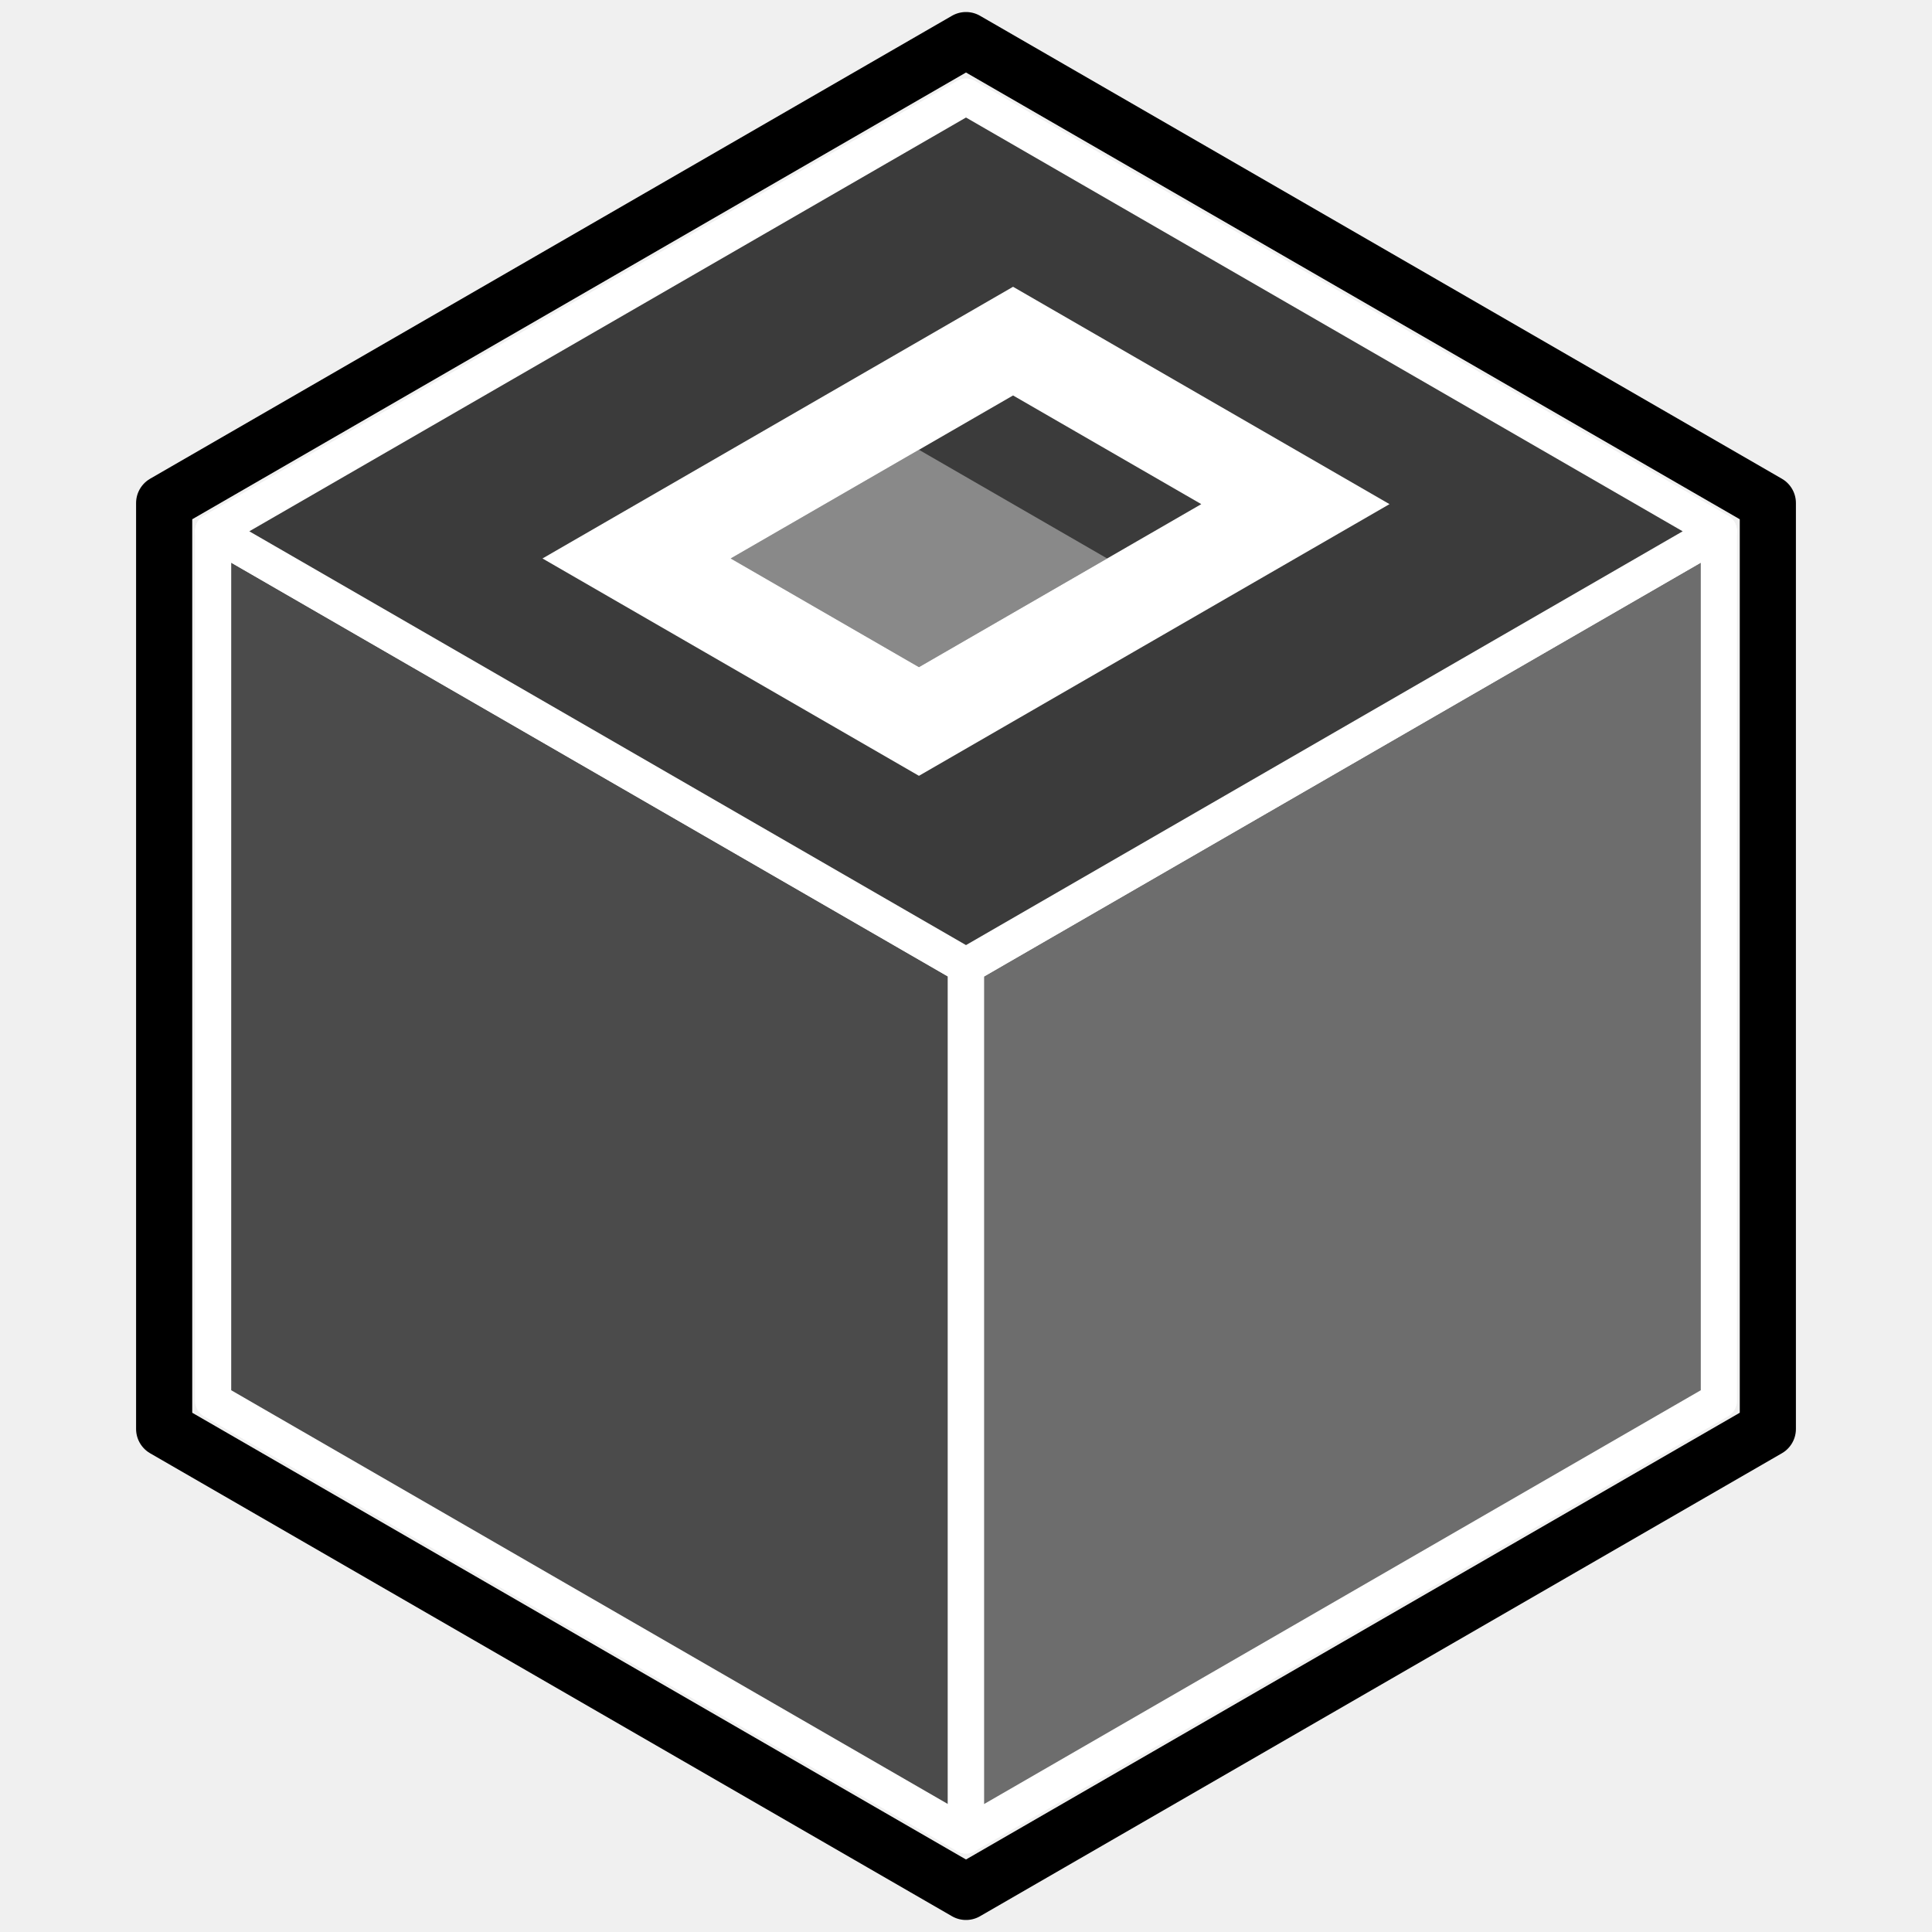
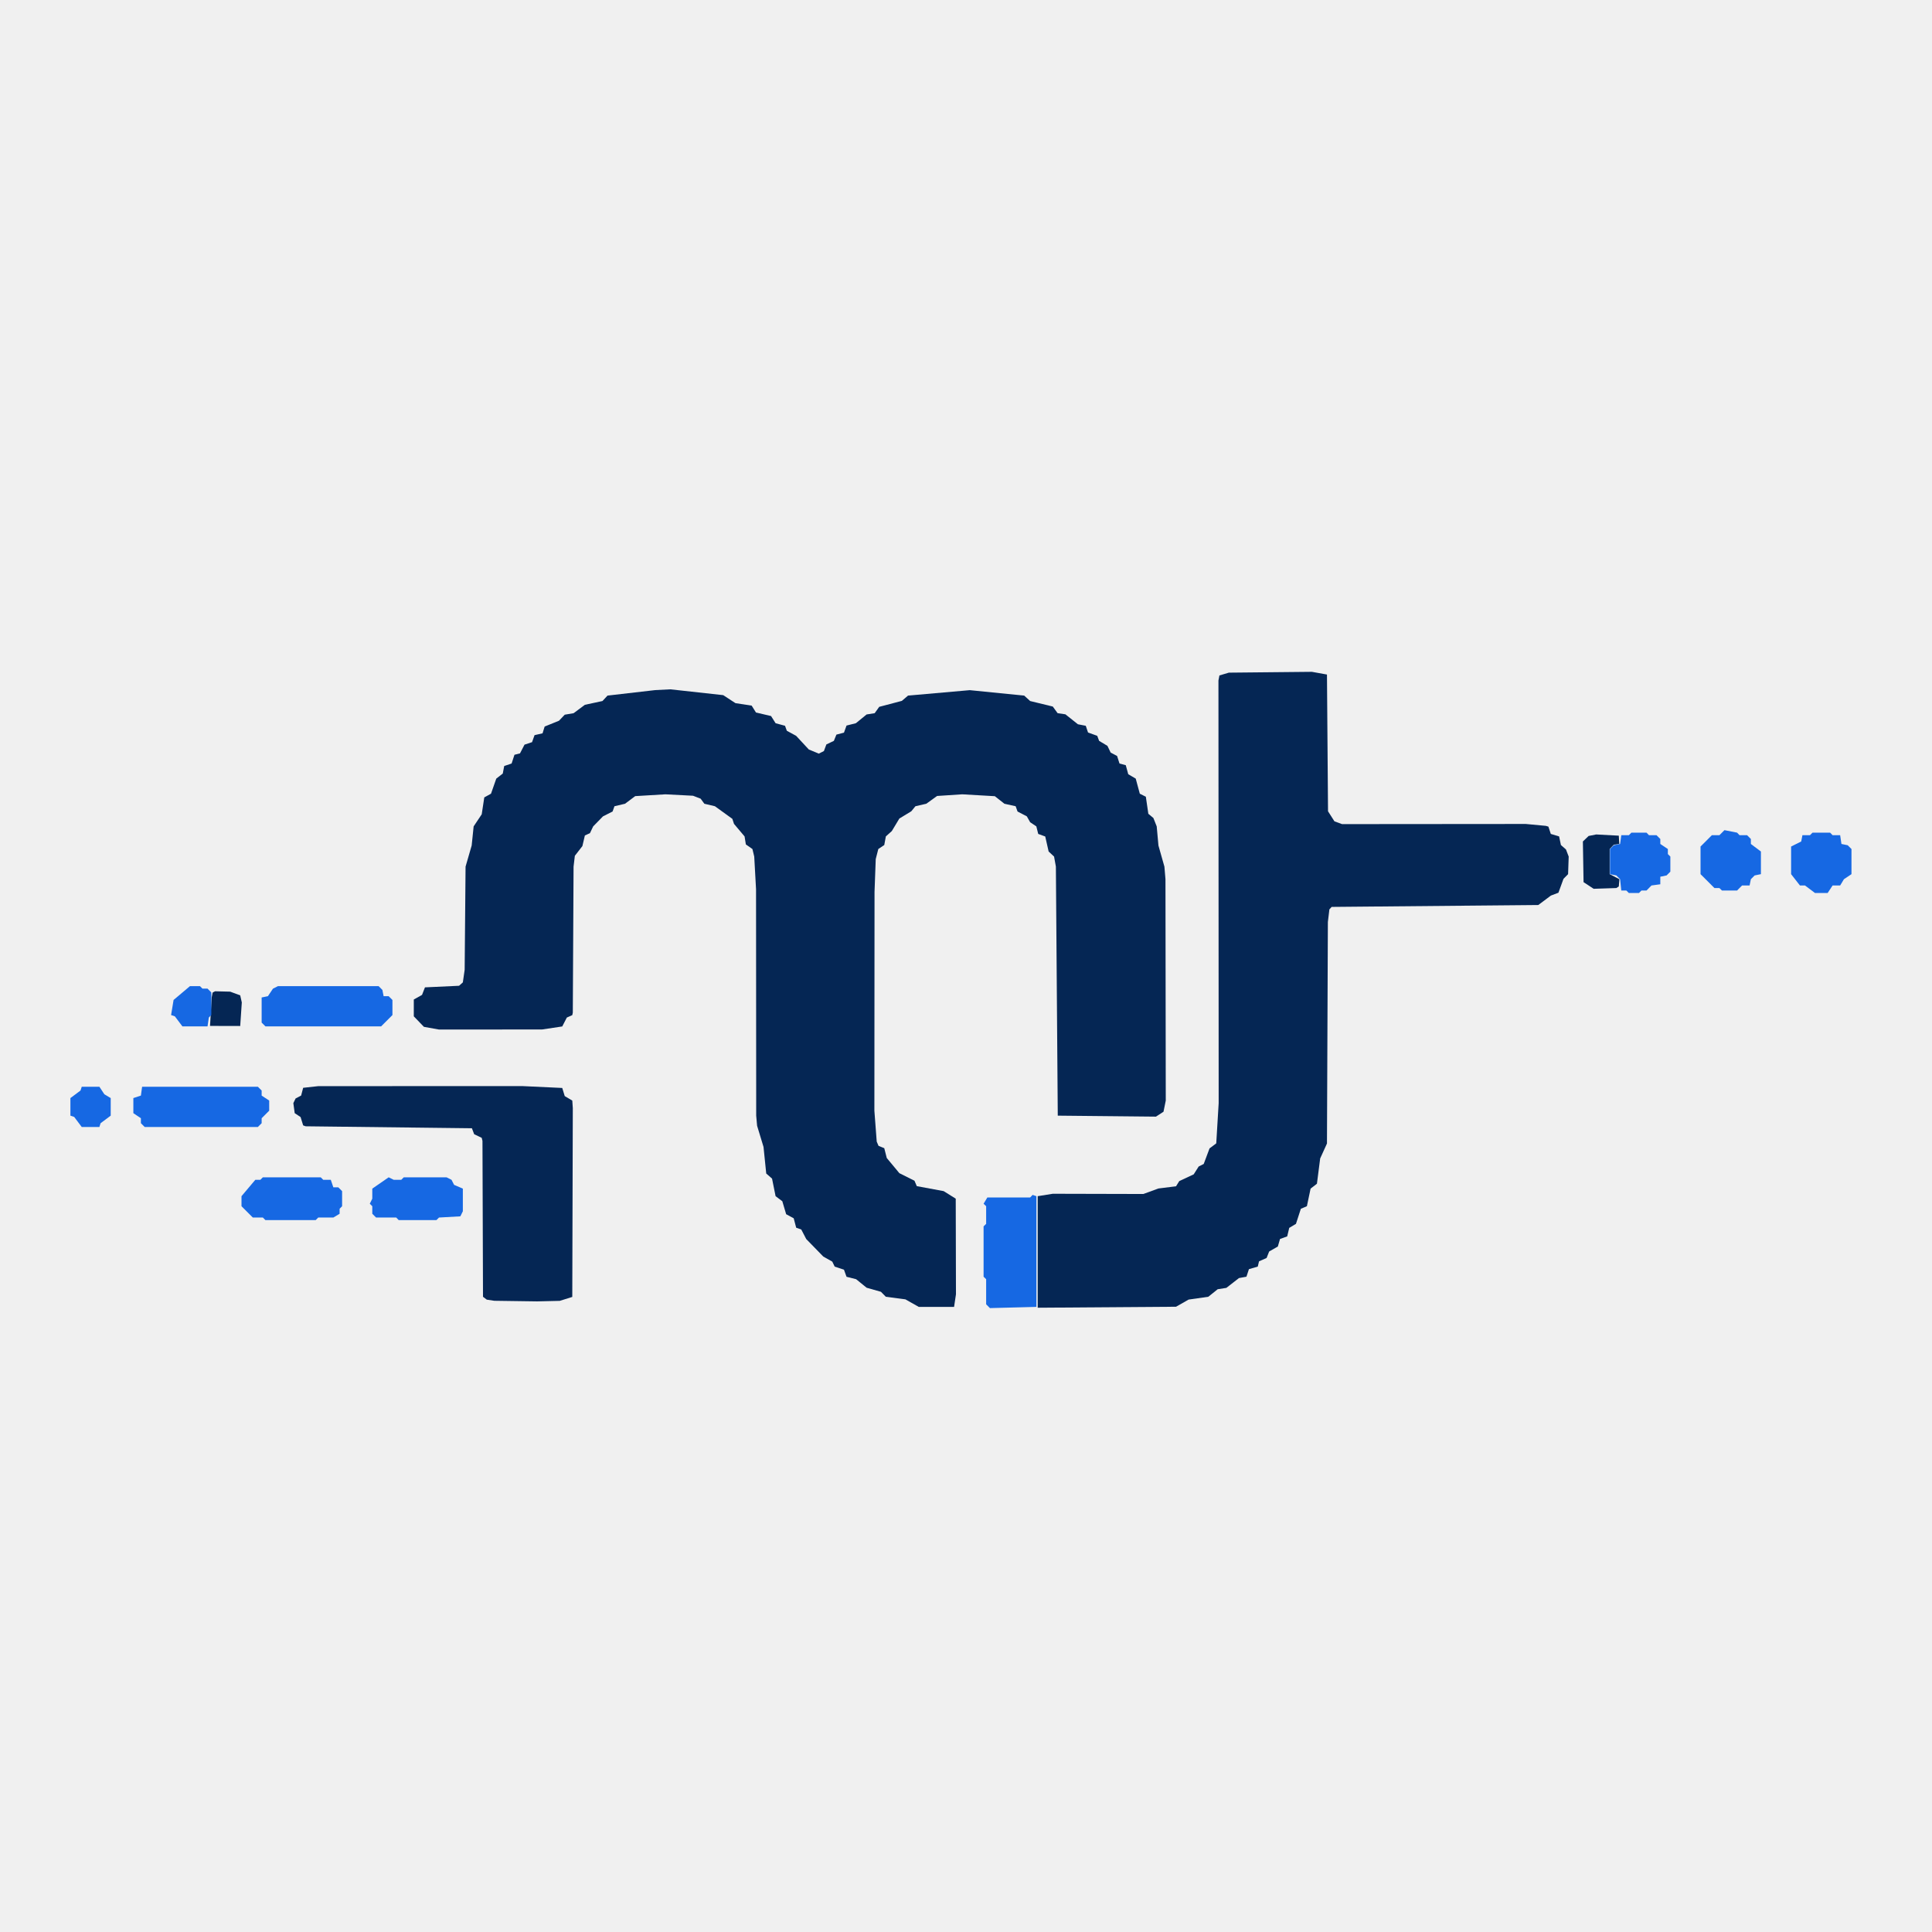
- <svg xmlns="http://www.w3.org/2000/svg" width="1024" height="1024" viewBox="0 0 1024 1024">
-   <g transform="translate(512, 512) scale(9.6)">
-     <path d="M0 -51.12 L44.27 -25.56 L44.27 25.56 L0 51.12 L-44.27 25.56 L-44.27 -25.56 Z" fill="none" stroke="#000000" stroke-width="3.1" stroke-linejoin="round" />
-     <path d="M0 0 L-41.568 -24 L-41.568 24 L0 48 Z" fill="#4b4b4b" stroke="white" stroke-width="2" stroke-linejoin="round" />
-     <path d="M0 0 L41.568 -24 L41.568 24 L0 48 Z" fill="#6d6d6d" stroke="white" stroke-width="2" stroke-linejoin="round" />
-     <path d="M0 -48 L-41.568 -24 L0 0 L41.568 -24 Z" fill="#3b3b3b" stroke="white" stroke-width="2" stroke-linejoin="round" />
-     <g transform="matrix(0.866, 0.5, -0.866, 0.5, 0, -24) scale(0.75)">
-       <path fill-rule="evenodd" clip-rule="evenodd" d="M-16 -20 L16 -20 L16 20 L-16 20 Z M-8 -12 L-8 12 L8 12 L8 -12 Z" fill="white" />
-       <path d="M-8 -4 L8 -4 L8 12 L-8 12 Z" fill="white" fill-opacity="0.4" />
-     </g>
-   </g>
+ <svg xmlns="http://www.w3.org/2000/svg" width="1024" height="1024" viewBox="0 0 256 256">
+   <path fill="#052654" fill-rule="evenodd" d="M 162.83,89.13 L 161.58,89.50 L 161.45,90.17 L 161.48,146.17 L 161.16,151.50 L 160.27,152.17 L 159.50,154.23 L 158.83,154.57 L 158.17,155.61 L 156.26,156.50 L 155.83,157.19 L 153.50,157.48 L 151.50,158.21 L 139.50,158.18 L 137.50,158.50 L 137.50,173.28 L 155.83,173.15 L 157.50,172.20 L 160.10,171.83 L 161.35,170.83 L 162.50,170.65 L 164.17,169.35 L 165.16,169.17 L 165.49,168.17 L 166.66,167.83 L 166.83,167.13 L 167.83,166.69 L 168.17,165.83 L 169.32,165.17 L 169.61,164.17 L 170.56,163.83 L 170.83,162.70 L 171.72,162.17 L 172.37,160.17 L 173.17,159.83 L 173.66,157.50 L 174.50,156.85 L 174.93,153.50 L 175.83,151.52 L 175.95,122.17 L 176.15,120.50 L 176.45,120.17 L 203.83,119.92 L 205.50,118.67 L 206.50,118.29 L 207.17,116.45 L 207.78,115.83 L 207.86,113.50 L 207.50,112.56 L 206.83,111.97 L 206.59,110.83 L 205.49,110.50 L 205.17,109.53 L 204.83,109.43 L 202.17,109.18 L 177.83,109.20 L 176.82,108.83 L 175.97,107.50 L 175.83,89.38 L 173.83,89.02 Z" />
+   <path fill="#052654" fill-rule="evenodd" d="M 86.83,91.44 L 80.50,92.17 L 79.83,92.89 L 77.50,93.39 L 76.01,94.50 L 74.83,94.70 L 74.07,95.50 L 72.17,96.27 L 71.89,97.17 L 70.83,97.41 L 70.50,98.34 L 69.50,98.67 L 68.90,99.83 L 68.17,100.01 L 67.79,101.17 L 66.81,101.50 L 66.62,102.50 L 65.76,103.17 L 65.06,105.17 L 64.17,105.66 L 63.83,107.90 L 62.76,109.50 L 62.50,112.03 L 61.69,114.83 L 61.57,128.50 L 61.33,130.17 L 60.83,130.62 L 56.31,130.83 L 55.92,131.83 L 54.83,132.44 L 54.83,134.67 L 56.17,136.06 L 58.17,136.42 L 71.83,136.41 L 74.50,136.01 L 75.11,134.83 L 75.83,134.51 L 75.90,134.17 L 76.00,114.83 L 76.17,113.40 L 77.17,112.11 L 77.50,110.70 L 78.17,110.40 L 78.60,109.50 L 79.90,108.17 L 81.17,107.53 L 81.42,106.83 L 82.82,106.50 L 84.17,105.49 L 88.17,105.25 L 91.83,105.44 L 92.84,105.83 L 93.33,106.50 L 94.73,106.83 L 97.04,108.50 L 97.26,109.17 L 98.66,110.83 L 98.83,111.89 L 99.70,112.50 L 99.94,113.50 L 100.18,117.83 L 100.20,147.83 L 100.32,149.17 L 101.17,151.97 L 101.53,155.50 L 102.30,156.17 L 102.77,158.50 L 103.66,159.17 L 104.17,160.89 L 105.17,161.43 L 105.50,162.68 L 106.17,162.91 L 106.83,164.18 L 109.09,166.50 L 110.28,167.17 L 110.60,167.83 L 111.83,168.24 L 112.17,169.18 L 113.44,169.50 L 114.83,170.63 L 116.73,171.17 L 117.38,171.83 L 119.97,172.17 L 121.74,173.17 L 126.42,173.17 L 126.67,171.50 L 126.64,158.83 L 125.04,157.83 L 121.48,157.17 L 121.17,156.45 L 119.17,155.45 L 117.50,153.44 L 117.17,152.14 L 116.41,151.83 L 116.17,151.27 L 115.86,147.17 L 115.88,118.17 L 116.04,113.83 L 116.38,112.50 L 117.17,111.97 L 117.38,110.83 L 118.17,110.12 L 119.17,108.46 L 120.75,107.50 L 121.30,106.83 L 122.74,106.50 L 124.17,105.47 L 127.50,105.25 L 131.82,105.50 L 133.09,106.50 L 134.58,106.83 L 134.83,107.53 L 136.06,108.17 L 136.50,108.95 L 137.32,109.50 L 137.57,110.50 L 138.50,110.84 L 138.95,112.83 L 139.67,113.50 L 139.91,114.83 L 140.16,147.83 L 153.17,147.96 L 154.17,147.31 L 154.47,145.83 L 154.43,116.50 L 154.29,114.83 L 153.50,112.04 L 153.27,109.50 L 152.83,108.39 L 152.16,107.83 L 151.83,105.57 L 151.03,105.17 L 150.49,103.17 L 149.50,102.59 L 149.17,101.39 L 148.34,101.17 L 148.02,100.17 L 147.17,99.72 L 146.74,98.83 L 145.64,98.17 L 145.39,97.50 L 144.17,97.06 L 143.87,96.17 L 142.83,95.97 L 141.17,94.65 L 140.14,94.50 L 139.50,93.62 L 136.50,92.89 L 135.71,92.17 L 128.50,91.45 L 120.32,92.17 L 119.50,92.87 L 116.50,93.66 L 115.90,94.50 L 114.83,94.67 L 113.41,95.83 L 112.17,96.14 L 111.83,97.08 L 110.83,97.34 L 110.49,98.17 L 109.50,98.64 L 109.17,99.52 L 108.50,99.86 L 107.17,99.31 L 105.49,97.50 L 104.26,96.83 L 104.02,96.17 L 102.77,95.83 L 102.17,94.88 L 100.17,94.41 L 99.60,93.50 L 97.45,93.17 L 95.83,92.11 L 88.83,91.34 Z" />
+   <path fill="#052654" fill-rule="evenodd" d="M 210.50,110.77 L 209.74,111.50 L 209.83,116.89 L 211.17,117.77 L 214.17,117.67 L 214.50,117.46 L 214.58,116.50 L 213.29,115.83 L 213.29,112.50 L 213.83,111.93 L 214.56,111.83 L 214.50,110.73 L 211.50,110.57 Z" />
+   <path fill="#052654" fill-rule="evenodd" d="M 28.50,131.35 L 28.17,131.52 L 28.05,132.17 L 27.83,135.94 L 31.83,135.95 L 32.04,132.83 L 31.83,131.89 L 30.50,131.40 Z" />
+   <path fill="#052654" fill-rule="evenodd" d="M 40.17,144.14 L 39.90,145.17 L 39.17,145.55 L 38.87,146.17 L 39.05,147.50 L 39.83,148.02 L 40.17,149.12 L 40.50,149.24 L 62.53,149.50 L 62.83,150.29 L 63.83,150.77 L 63.93,151.17 L 64.00,171.83 L 64.50,172.21 L 65.50,172.36 L 71.17,172.44 L 74.17,172.37 L 75.83,171.85 L 75.90,146.83 L 75.83,145.83 L 74.83,145.24 L 74.50,144.16 L 69.17,143.91 L 42.17,143.92 Z" />
+   <path fill="#1668e3" d="M 228.50,110.00 L 227.83,110.67 L 226.83,110.67 L 225.33,112.17 L 225.33,115.83 L 227.17,117.67 L 227.83,117.67 L 228.17,118.00 L 230.17,118.00 L 230.83,117.33 L 231.83,117.33 L 232.00,116.50 L 232.50,116.00 L 233.33,115.83 L 233.33,112.83 L 232.00,111.83 L 232.00,111.17 L 231.50,110.67 L 230.50,110.67 L 230.17,110.33 Z" />
+   <path fill="#1668e3" d="M 216.17,110.33 L 215.83,110.67 L 214.83,110.67 L 214.67,111.83 L 213.83,112.00 L 213.33,112.50 L 213.33,115.83 L 214.17,116.00 L 214.67,116.50 L 214.83,118.00 L 215.50,118.00 L 215.83,118.33 L 217.17,118.33 L 217.50,118.00 L 218.17,118.00 L 218.83,117.33 L 220.00,117.17 L 220.00,116.17 L 220.83,116.00 L 221.33,115.50 L 221.33,113.50 L 221.00,113.17 L 221.00,112.50 L 220.00,111.83 L 220.00,111.17 L 219.50,110.67 L 218.50,110.67 L 218.17,110.33 Z" />
+   <path fill="#1668e3" d="M 240.17,110.33 L 239.83,110.67 L 238.83,110.67 L 238.67,111.50 L 237.33,112.17 L 237.33,115.83 L 238.50,117.33 L 239.17,117.33 L 240.50,118.33 L 242.17,118.33 L 242.83,117.33 L 243.83,117.33 L 244.33,116.50 L 245.33,115.83 L 245.33,112.50 L 244.83,112.00 L 244.00,111.83 L 243.83,110.67 L 242.83,110.67 L 242.50,110.33 Z" />
+   <path fill="#1668e3" d="M 25.17,130.67 L 23.00,132.50 L 22.67,134.50 L 23.17,134.67 L 24.17,136.00 L 27.50,136.00 L 27.67,134.83 L 28.00,134.50 L 28.00,131.50 L 27.50,131.00 L 26.83,131.00 L 26.50,130.67 Z" />
+   <path fill="#1668e3" d="M 36.83,130.67 L 36.17,131.00 L 35.50,132.00 L 34.67,132.17 L 34.67,135.50 L 35.17,136.00 L 50.50,136.00 L 52.00,134.50 L 52.00,132.50 L 51.50,132.00 L 50.83,132.00 L 50.67,131.17 L 50.17,130.67 Z" />
+   <path fill="#1668e3" d="M 10.83,144.00 L 10.67,144.50 L 9.33,145.50 L 9.33,147.83 L 9.83,148.00 L 10.83,149.33 L 13.17,149.33 L 13.33,148.83 L 14.67,147.83 L 14.67,145.50 L 13.83,145.00 L 13.17,144.00 Z" />
+   <path fill="#1668e3" d="M 18.83,144.00 L 18.67,145.17 L 17.67,145.50 L 17.67,147.50 L 18.67,148.17 L 18.67,148.83 L 19.17,149.33 L 34.17,149.33 L 34.67,148.83 L 34.67,148.17 L 35.67,147.17 L 35.67,145.83 L 34.67,145.17 L 34.67,144.50 L 34.17,144.00 Z" />
+   <path fill="#1668e3" d="M 34.83,156.00 L 34.50,156.33 L 33.83,156.33 L 32.00,158.50 L 32.00,159.83 L 33.50,161.33 L 34.83,161.33 L 35.17,161.67 L 41.83,161.67 L 42.17,161.33 L 44.17,161.33 L 45.00,160.83 L 45.00,160.17 L 45.33,159.83 L 45.33,157.83 L 44.83,157.33 L 44.17,157.33 L 43.83,156.33 L 42.83,156.33 L 42.50,156.00 Z" />
+   <path fill="#1668e3" d="M 51.50,156.00 L 49.33,157.50 L 49.33,158.83 L 49.00,159.50 L 49.33,159.83 L 49.33,160.83 L 49.83,161.33 L 52.50,161.33 L 52.83,161.67 L 57.83,161.67 L 58.17,161.33 L 61.00,161.17 L 61.33,160.50 L 61.33,157.50 L 60.17,157.00 L 59.83,156.33 L 59.17,156.00 L 53.50,156.00 L 53.17,156.33 L 52.17,156.33 Z" />
+   <path fill="#1668e3" d="M 136.83,158.33 L 136.50,158.67 L 130.83,158.67 L 130.33,159.50 L 130.67,159.83 L 130.67,162.17 L 130.33,162.50 L 130.33,169.17 L 130.67,169.50 L 130.67,172.83 L 131.17,173.33 L 137.33,173.17 L 137.33,158.50 Z" />
</svg>
